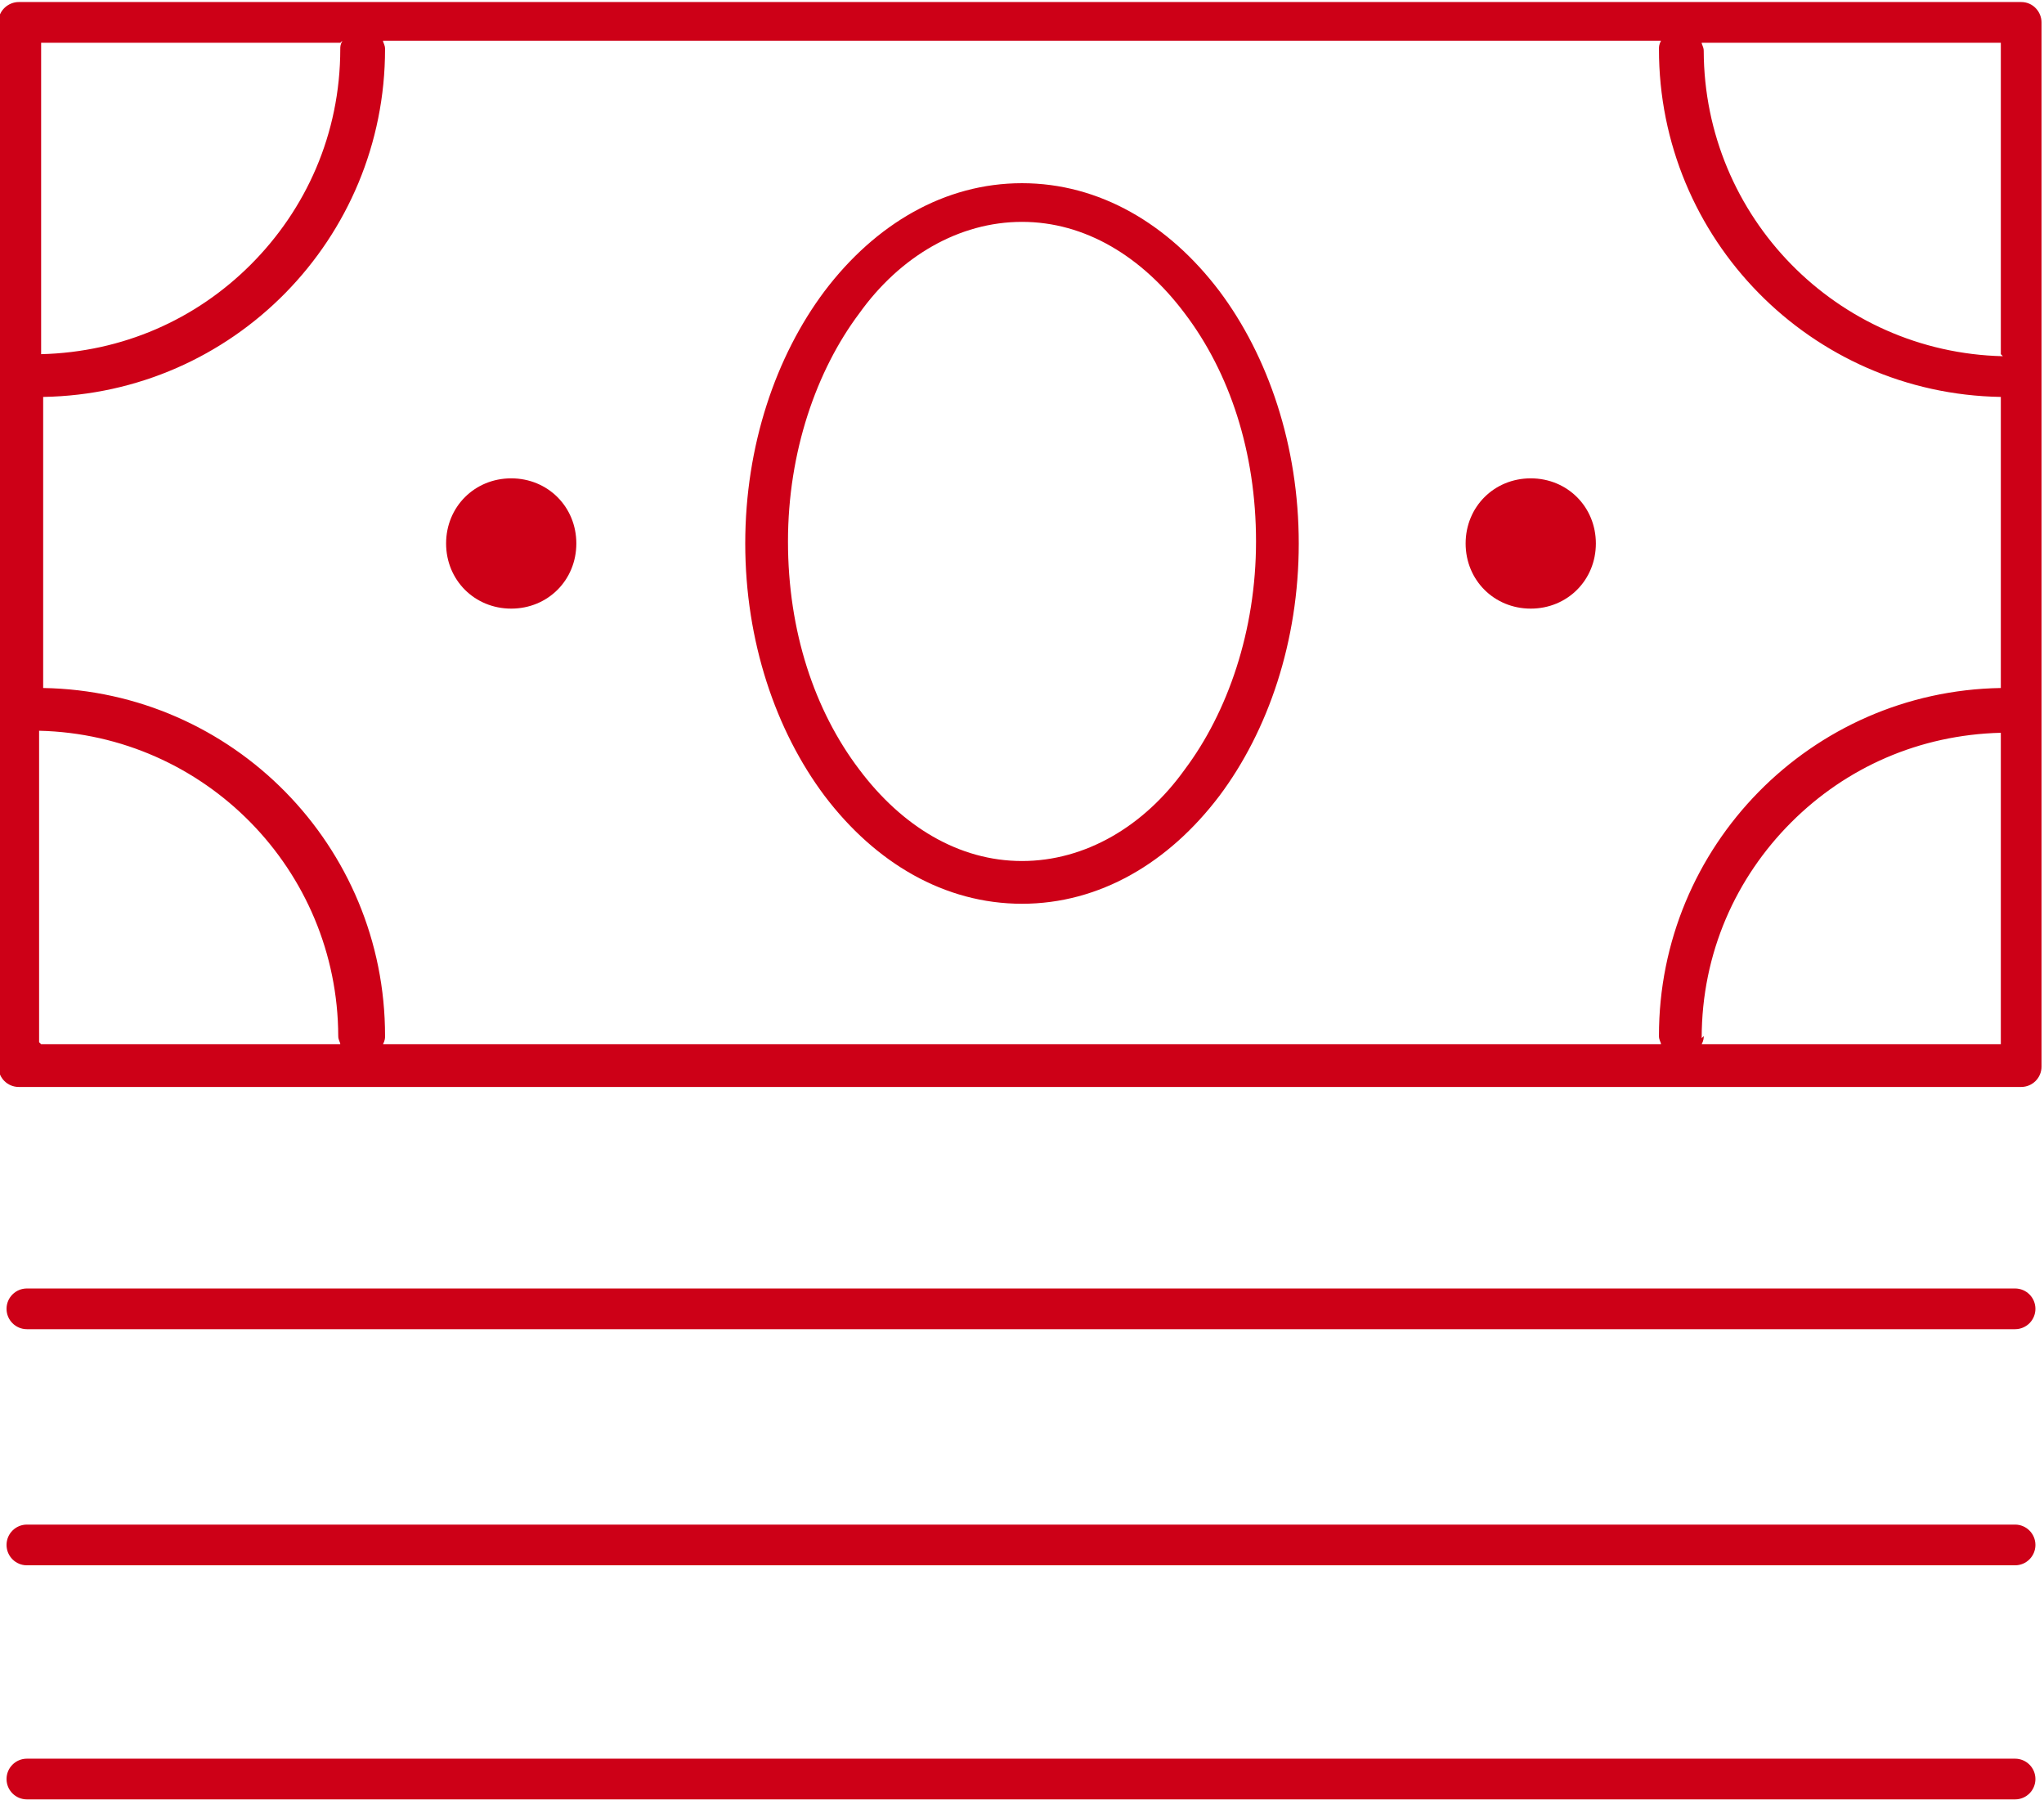
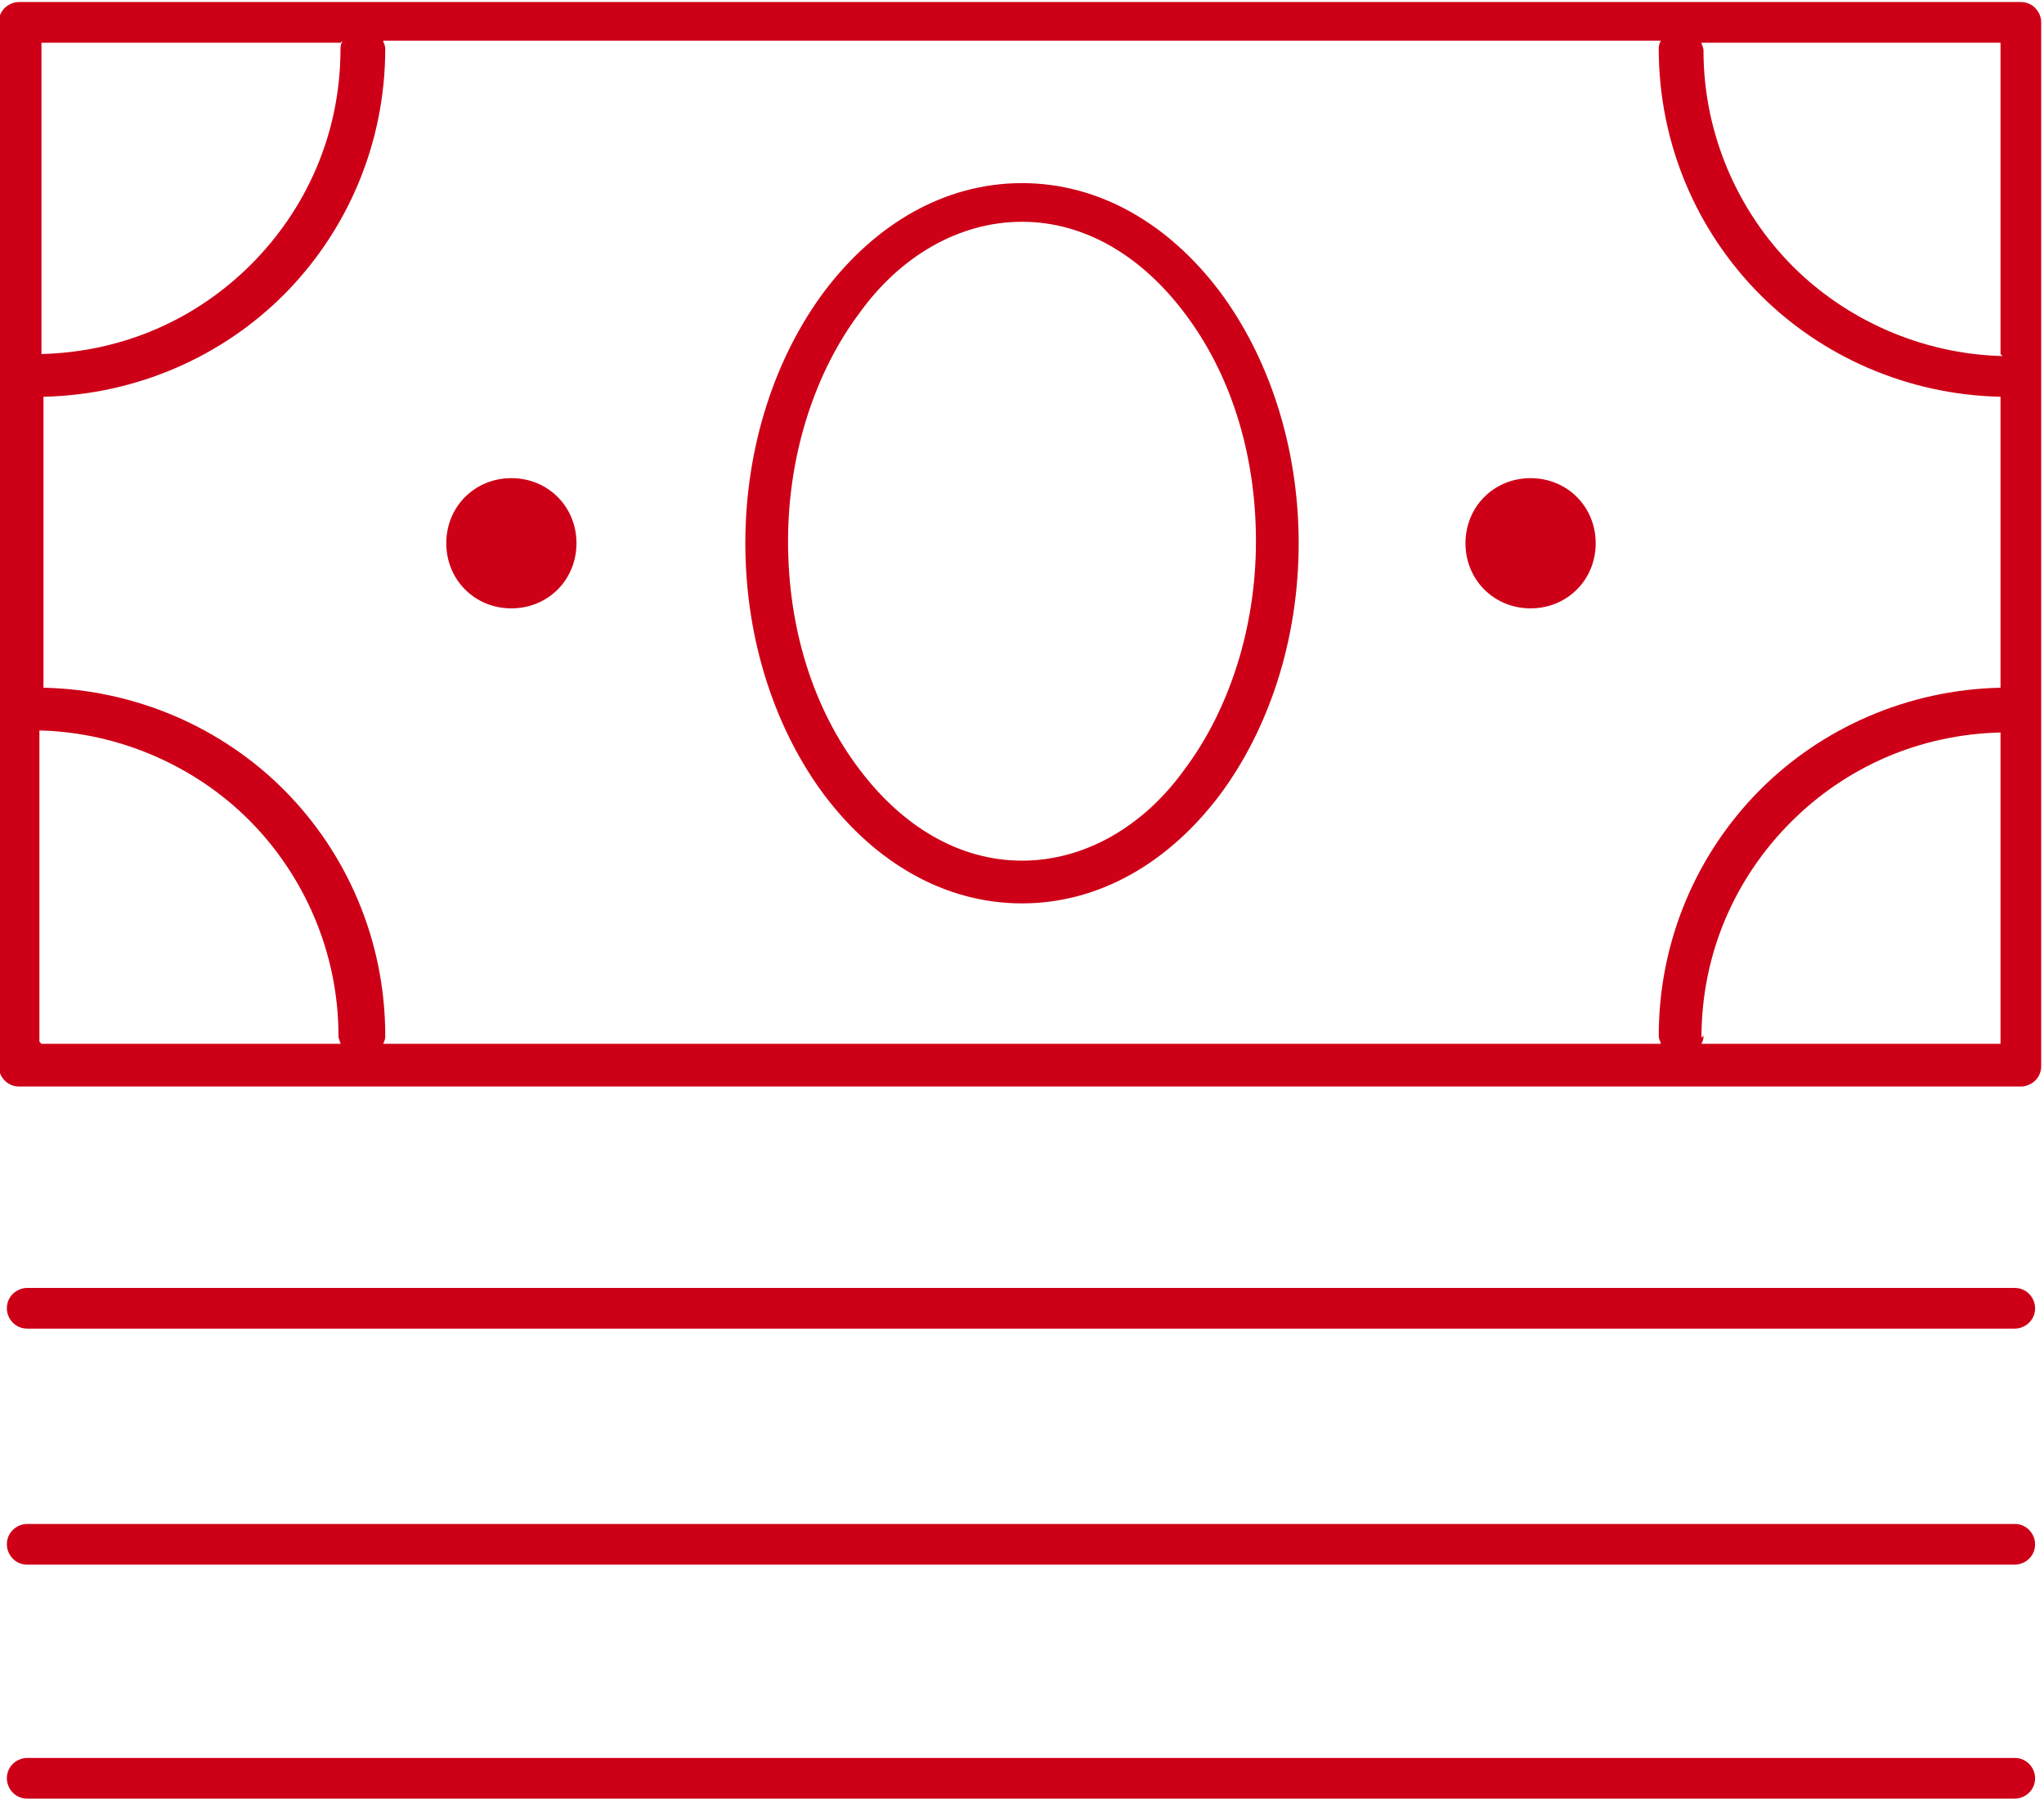
- <svg xmlns="http://www.w3.org/2000/svg" width="11.76" height="10.35" viewBox="0 0 10.04 8.84" shape-rendering="geometricPrecision" text-rendering="geometricPrecision" image-rendering="optimizeQuality" fill-rule="evenodd" clip-rule="evenodd">
-   <path d="M7.52 2.99c.18 0 .32-.14.32-.32s-.14-.32-.32-.32-.32.14-.32.32.14.32.32.32zm-5.01 0c.18 0 .32-.14.32-.32s-.14-.32-.32-.32-.32.14-.32.32.14.32.32.32zm2.51 1.24c.31 0 .6-.17.8-.45.21-.28.35-.68.35-1.12 0-.44-.13-.83-.35-1.12-.21-.28-.49-.45-.8-.45-.31 0-.6.17-.8.45-.21.28-.35.68-.35 1.12 0 .44.13.83.35 1.12.21.28.49.45.8.45zm.97-.32c-.25.33-.59.53-.97.53s-.72-.2-.97-.53c-.24-.32-.39-.76-.39-1.24s.15-.92.39-1.24c.25-.33.59-.53.97-.53s.72.2.97.53c.24.32.39.76.39 1.24s-.15.92-.39 1.24zm2.38 1.18c0 .01 0 .02-.01.04h1.47V3.6c-.4.01-.76.17-1.03.44s-.44.64-.44 1.06zm-.21.04c0-.01-.01-.02-.01-.04a1.708 1.708 0 011.68-1.71V1.95A1.708 1.708 0 018.15.24c0-.01 0-.02.01-.04H1.88c0 .01.01.02.01.04A1.708 1.708 0 01.21 1.95v1.43a1.708 1.708 0 011.68 1.71c0 .01 0 .02-.01.04h6.28zm-7.96 0h1.47c0-.01-.01-.02-.01-.04a1.505 1.505 0 00-1.47-1.5v1.53zm9.63-3.39V.21H8.36c0 .01.01.02.01.04a1.505 1.505 0 001.47 1.5zM1.67.21H.2v1.53c.4-.01.76-.17 1.03-.44s.44-.64.44-1.06c0-.01 0-.02.01-.04zm8.26 5.13H.09a.1.1 0 01-.1-.1V.11c0-.06.05-.1.1-.1h9.84c.06 0 .1.05.1.1v5.13a.1.1 0 01-.1.1zM.13 6.53a.1.1 0 010-.2H9.9a.1.1 0 010 .2H.13zm0 2.31a.1.1 0 010-.2H9.9a.1.1 0 010 .2H.13zm0-1.15a.1.1 0 010-.2H9.9a.1.1 0 010 .2H.13z" fill="#cd0017" />
+ <svg xmlns="http://www.w3.org/2000/svg" xml:space="preserve" width="3.112mm" height="2.738mm" version="1.1" style="shape-rendering:geometricPrecision; text-rendering:geometricPrecision; image-rendering:optimizeQuality; fill-rule:evenodd; clip-rule:evenodd" viewBox="0 0 10.04 8.84">
+   <defs>
+     <style type="text/css">
+    
+     .fil0 {fill:#CD0017}
+    
+   </style>
+   </defs>
+   <g id="Layer_x0020_1">
+     <path class="fil0" d="M7.52 2.99c0.18,0 0.32,-0.14 0.32,-0.32 0,-0.18 -0.14,-0.32 -0.32,-0.32 -0.18,0 -0.32,0.14 -0.32,0.32 0,0.18 0.14,0.32 0.32,0.32zm-5.01 0c0.18,0 0.32,-0.14 0.32,-0.32 0,-0.18 -0.14,-0.32 -0.32,-0.32 -0.18,0 -0.32,0.14 -0.32,0.32 0,0.18 0.14,0.32 0.32,0.32zm2.51 1.24c0.31,0 0.6,-0.17 0.8,-0.45 0.21,-0.28 0.35,-0.68 0.35,-1.12 0,-0.44 -0.13,-0.83 -0.35,-1.12 -0.21,-0.28 -0.49,-0.45 -0.8,-0.45 -0.31,0 -0.6,0.17 -0.8,0.45 -0.21,0.28 -0.35,0.68 -0.35,1.12 0,0.44 0.13,0.83 0.35,1.12 0.21,0.28 0.49,0.45 0.8,0.45zm0.97 -0.32c-0.25,0.33 -0.59,0.53 -0.97,0.53 -0.38,0 -0.72,-0.2 -0.97,-0.53 -0.24,-0.32 -0.39,-0.76 -0.39,-1.24 0,-0.48 0.15,-0.92 0.39,-1.24 0.25,-0.33 0.59,-0.53 0.97,-0.53 0.38,0 0.72,0.2 0.97,0.53 0.24,0.32 0.39,0.76 0.39,1.24 0,0.48 -0.15,0.92 -0.39,1.24zm2.38 1.18c0,0.01 -0,0.02 -0.01,0.04l1.47 0 0 -1.53c-0.4,0.01 -0.76,0.17 -1.03,0.44 -0.27,0.27 -0.44,0.64 -0.44,1.06zm-0.21 0.04c-0,-0.01 -0.01,-0.02 -0.01,-0.04 0,-0.47 0.19,-0.9 0.5,-1.21 0.3,-0.3 0.72,-0.49 1.18,-0.5l0 -1.43c-0.46,-0.01 -0.88,-0.2 -1.18,-0.5 -0.31,-0.31 -0.5,-0.74 -0.5,-1.21 0,-0.01 0,-0.02 0.01,-0.04l-6.28 0c0,0.01 0.01,0.02 0.01,0.04 0,0.47 -0.19,0.9 -0.5,1.21 -0.3,0.3 -0.72,0.49 -1.18,0.5l0 1.43c0.46,0.01 0.88,0.2 1.18,0.5 0.31,0.31 0.5,0.74 0.5,1.21 0,0.01 -0,0.02 -0.01,0.04l6.28 0zm-7.96 0l1.47 0c-0,-0.01 -0.01,-0.02 -0.01,-0.04 0,-0.41 -0.17,-0.79 -0.44,-1.06 -0.26,-0.26 -0.63,-0.43 -1.03,-0.44l0 1.53zm9.63 -3.39l0 -1.53 -1.47 0c0,0.01 0.01,0.02 0.01,0.04 0,0.41 0.17,0.79 0.44,1.06 0.26,0.26 0.63,0.43 1.03,0.44zm-8.16 -1.53l-1.47 0 0 1.53c0.4,-0.01 0.76,-0.17 1.03,-0.44 0.27,-0.27 0.44,-0.64 0.44,-1.06 0,-0.01 0,-0.02 0.01,-0.04zm8.26 5.13l-9.84 0c-0.06,0 -0.1,-0.05 -0.1,-0.1l0 -5.13c0,-0.06 0.05,-0.1 0.1,-0.1l9.84 0c0.06,0 0.1,0.05 0.1,0.1l0 5.13c0,0.06 -0.05,0.1 -0.1,0.1zm-9.8 1.19c-0.06,0 -0.1,-0.05 -0.1,-0.1 0,-0.06 0.05,-0.1 0.1,-0.1l9.77 0c0.06,0 0.1,0.05 0.1,0.1 0,0.06 -0.05,0.1 -0.1,0.1l-9.77 0zm0 2.31c-0.06,0 -0.1,-0.05 -0.1,-0.1 0,-0.06 0.05,-0.1 0.1,-0.1l9.77 0c0.06,0 0.1,0.05 0.1,0.1 0,0.06 -0.05,0.1 -0.1,0.1l-9.77 0zm0 -1.15c-0.06,0 -0.1,-0.05 -0.1,-0.1 0,-0.06 0.05,-0.1 0.1,-0.1l9.77 0c0.06,0 0.1,0.05 0.1,0.1 0,0.06 -0.05,0.1 -0.1,0.1l-9.77 0z" />
+   </g>
</svg>
